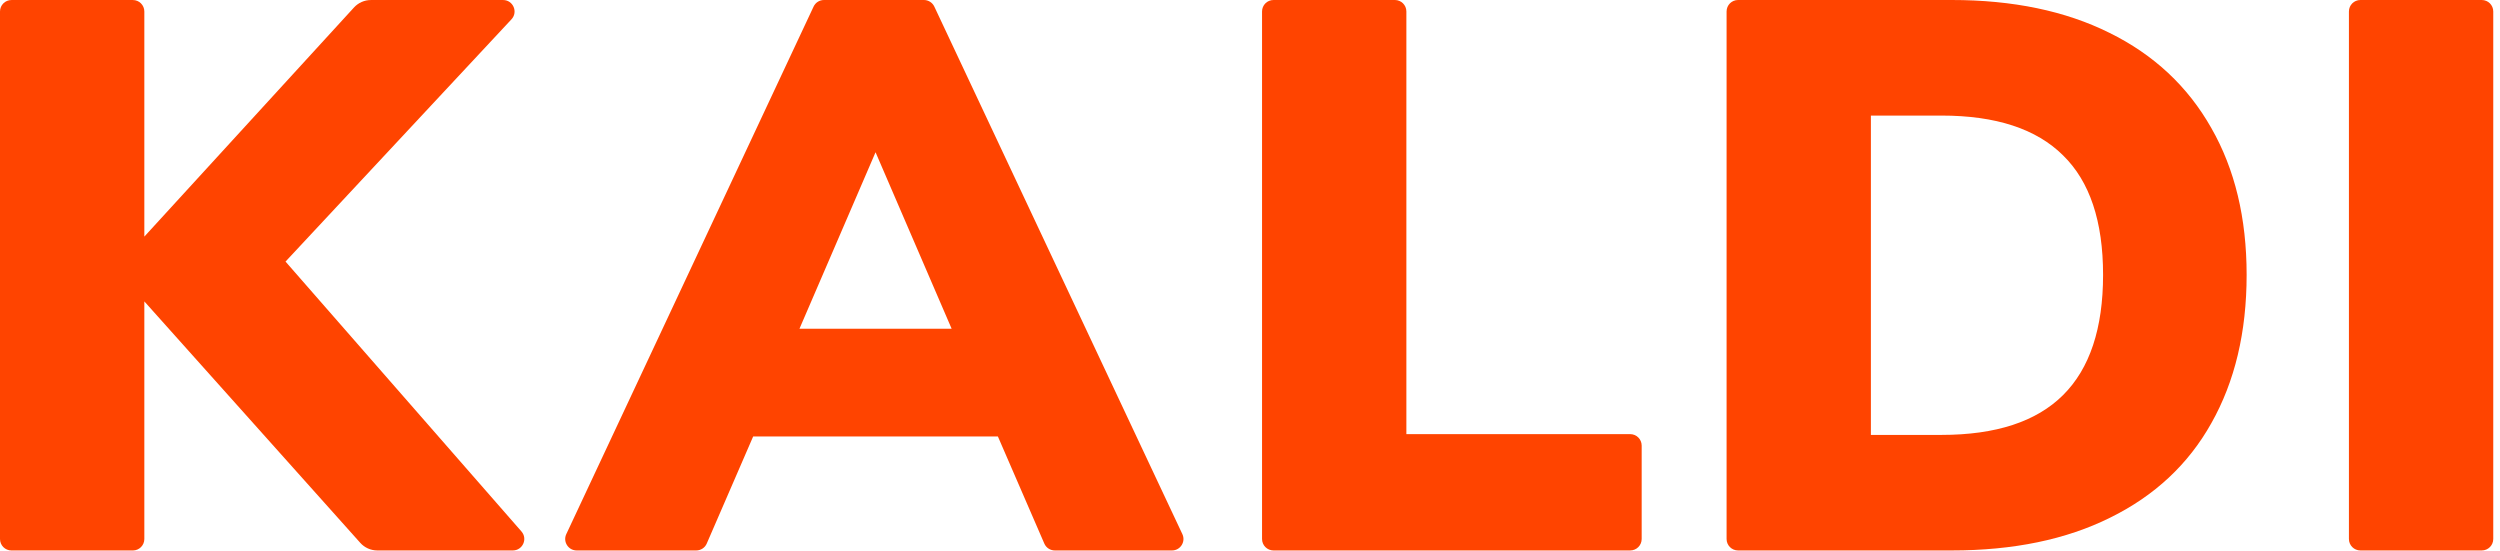
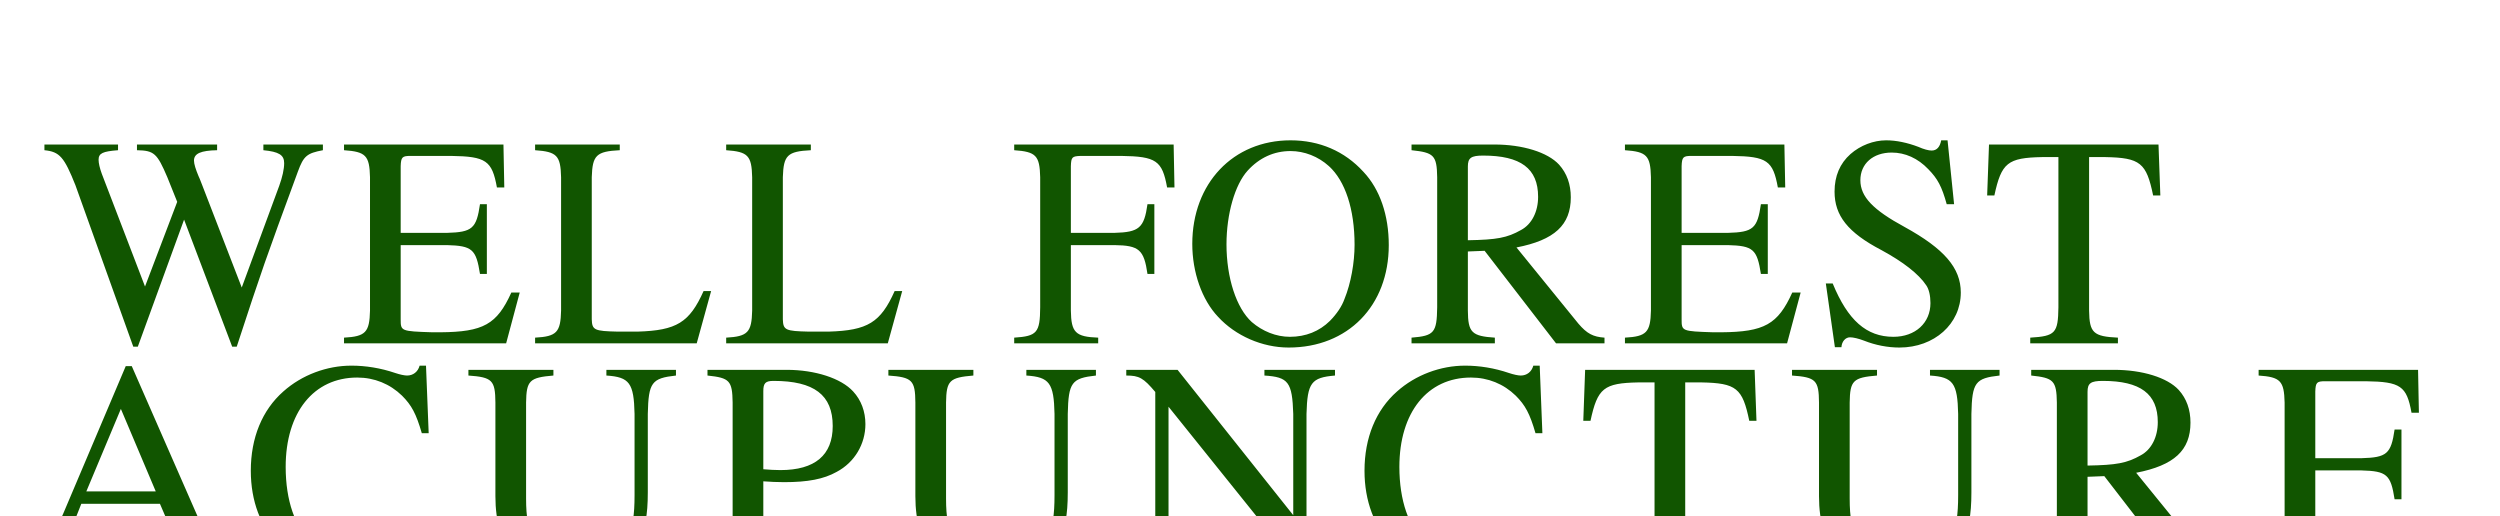
- <svg xmlns="http://www.w3.org/2000/svg" xmlns:xlink="http://www.w3.org/1999/xlink" viewBox="0 0 109 24">
-   <g transform="translate(-1470)">
-     <g style="mix-blend-mode:normal" transform="translate(1470)" fill="#f40">
-       <use xlink:href="#b" style="mix-blend-mode:normal" />
-       <use xlink:href="#c" style="mix-blend-mode:normal" />
-       <use xlink:href="#d" style="mix-blend-mode:normal" />
-       <use xlink:href="#e" style="mix-blend-mode:normal" />
-       <use xlink:href="#f" style="mix-blend-mode:normal" />
-     </g>
+ <svg xmlns="http://www.w3.org/2000/svg" width="233px" height="48px" viewBox="0 0 233 48" version="1.1">
+   <g id="Page-1" stroke="none" stroke-width="1" fill="none" fill-rule="evenodd" font-family="Times-Roman, Times" font-size="28" font-weight="normal" line-spacing="26">
+     <text id="WELL-FOREST" letter-spacing="0.7" fill="#115500">
+       <tspan x="4" y="32">WELL</tspan>
+       <tspan x="71.987" y="41.994" font-family="DevanagariMT, Devanagari MT"> </tspan>
+       <tspan x="94.18" y="32">FOREST</tspan>
+     </text>
+     <text id="ACUPUNCTURE" letter-spacing="2" fill="#115500">
+       <tspan x="2" y="53">ACUPUNCTURE</tspan>
+     </text>
  </g>
-   <defs>
-     <path id="b" d="M22.735 23.171c.283.323.053.829-.376.829h-5.907c-.285 0-.556-.121-.745-.333l-9.414-10.526v10.36c0 .276-.224.5-.5.5h-5.293c-.276 0-.5-.224-.5-.5v-23c0-.276.224-.5.5-.5h5.293c.276 0 .5.224.5.5v9.815l9.141-9.99c.19-.207.457-.325.738-.325h5.762c.437 0 .664.521.366.841l-9.851 10.563 10.287 11.767z" />
-     <path id="c" d="M45.991 24c-.199 0-.38-.118-.459-.301l-2.024-4.669h-10.67l-2.024 4.669c-.079.183-.259.301-.459.301h-5.212c-.366 0-.608-.381-.453-.712l10.782-23c.082-.176.259-.288.453-.288h4.358c.194 0 .37.112.453.287l10.815 23c.156.332-.086.713-.452.713h-5.108zm-11.135-9.668h6.635l-3.317-7.694-3.317 7.694z" />
-     <path id="d" d="M55.525 24c-.276 0-.5-.224-.5-.5v-23c0-.276.224-.5.5-.5h5.293c.276 0 .5.224.5.5v18.428h9.759c.276 0 .5.224.5.5v4.072c0 .276-.224.5-.5.5h-15.552z" />
-     <path id="e" d="M75.279.5c0-.276.224-.5.5-.5h9.315c2.667 0 4.959.477 6.874 1.43 1.938.953 3.42 2.338 4.446 4.153 1.026 1.793 1.539 3.926 1.539 6.4 0 2.496-.513 4.652-1.539 6.468-1.003 1.793-2.474 3.166-4.412 4.119-1.915.953-4.218 1.43-6.908 1.43h-9.315c-.276 0-.5-.224-.5-.5v-23zm9.37 18.462c2.371 0 4.138-.579 5.301-1.736 1.163-1.157 1.744-2.905 1.744-5.242 0-2.338-.581-4.074-1.744-5.209-1.163-1.157-2.93-1.736-5.301-1.736h-3.078v13.923h3.078z" />
-     <path id="f" d="M102.913 24c-.276 0-.5-.224-.5-.5v-23c0-.276.224-.5.5-.5h5.293c.276 0 .5.224.5.5v23c0 .276-.224.5-.5.5h-5.293z" />
-   </defs>
</svg>
